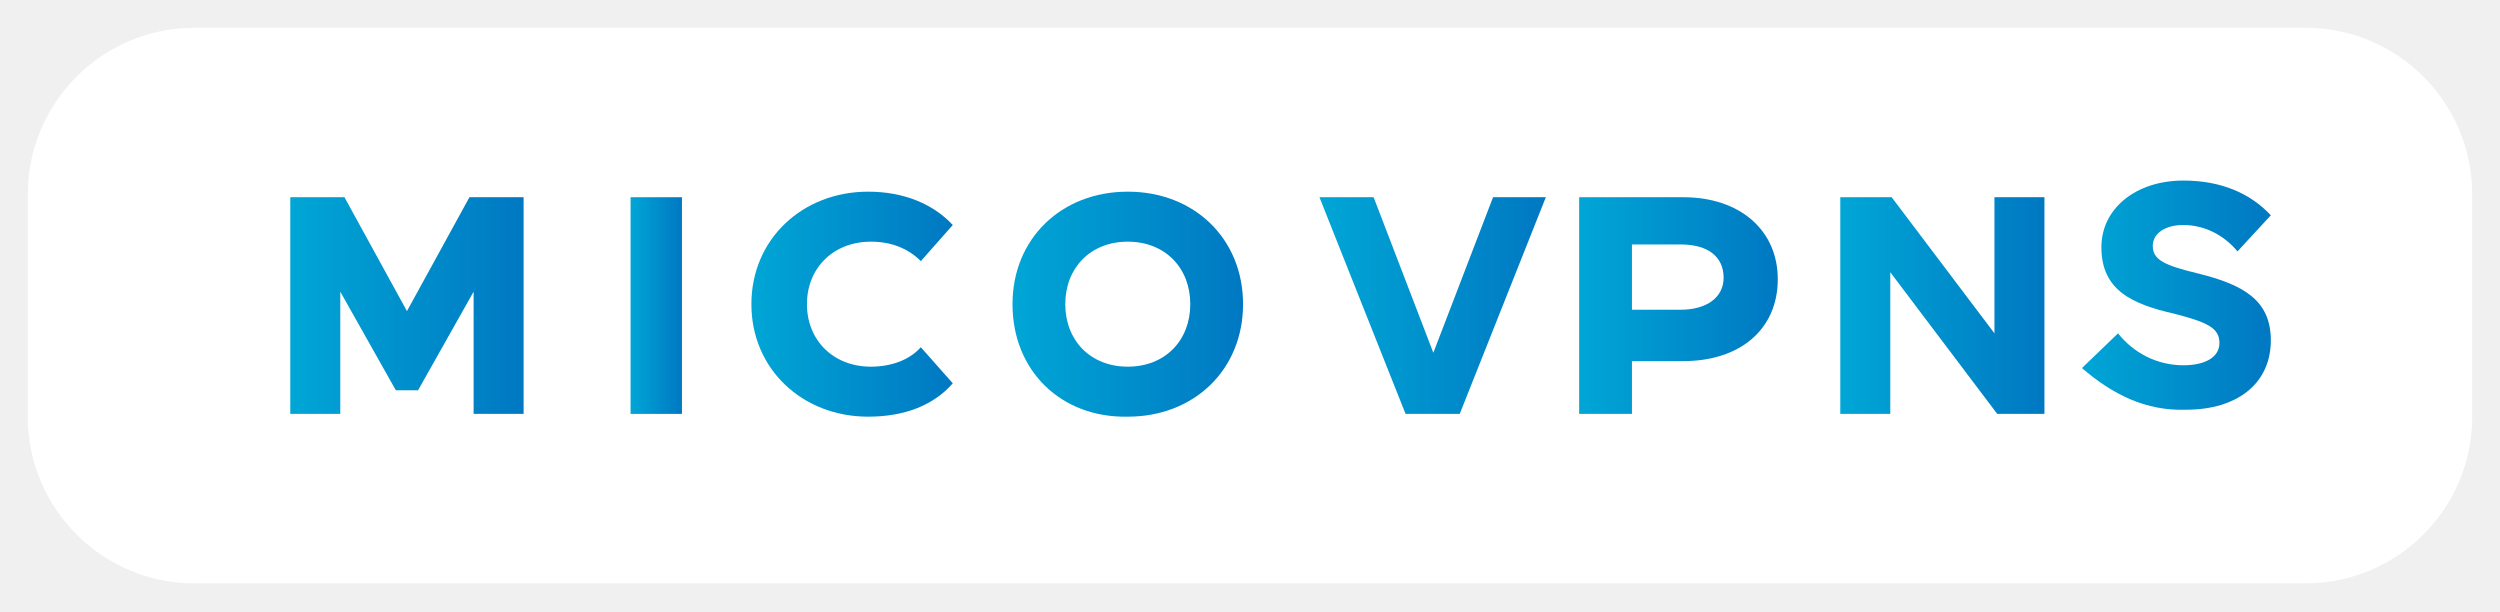
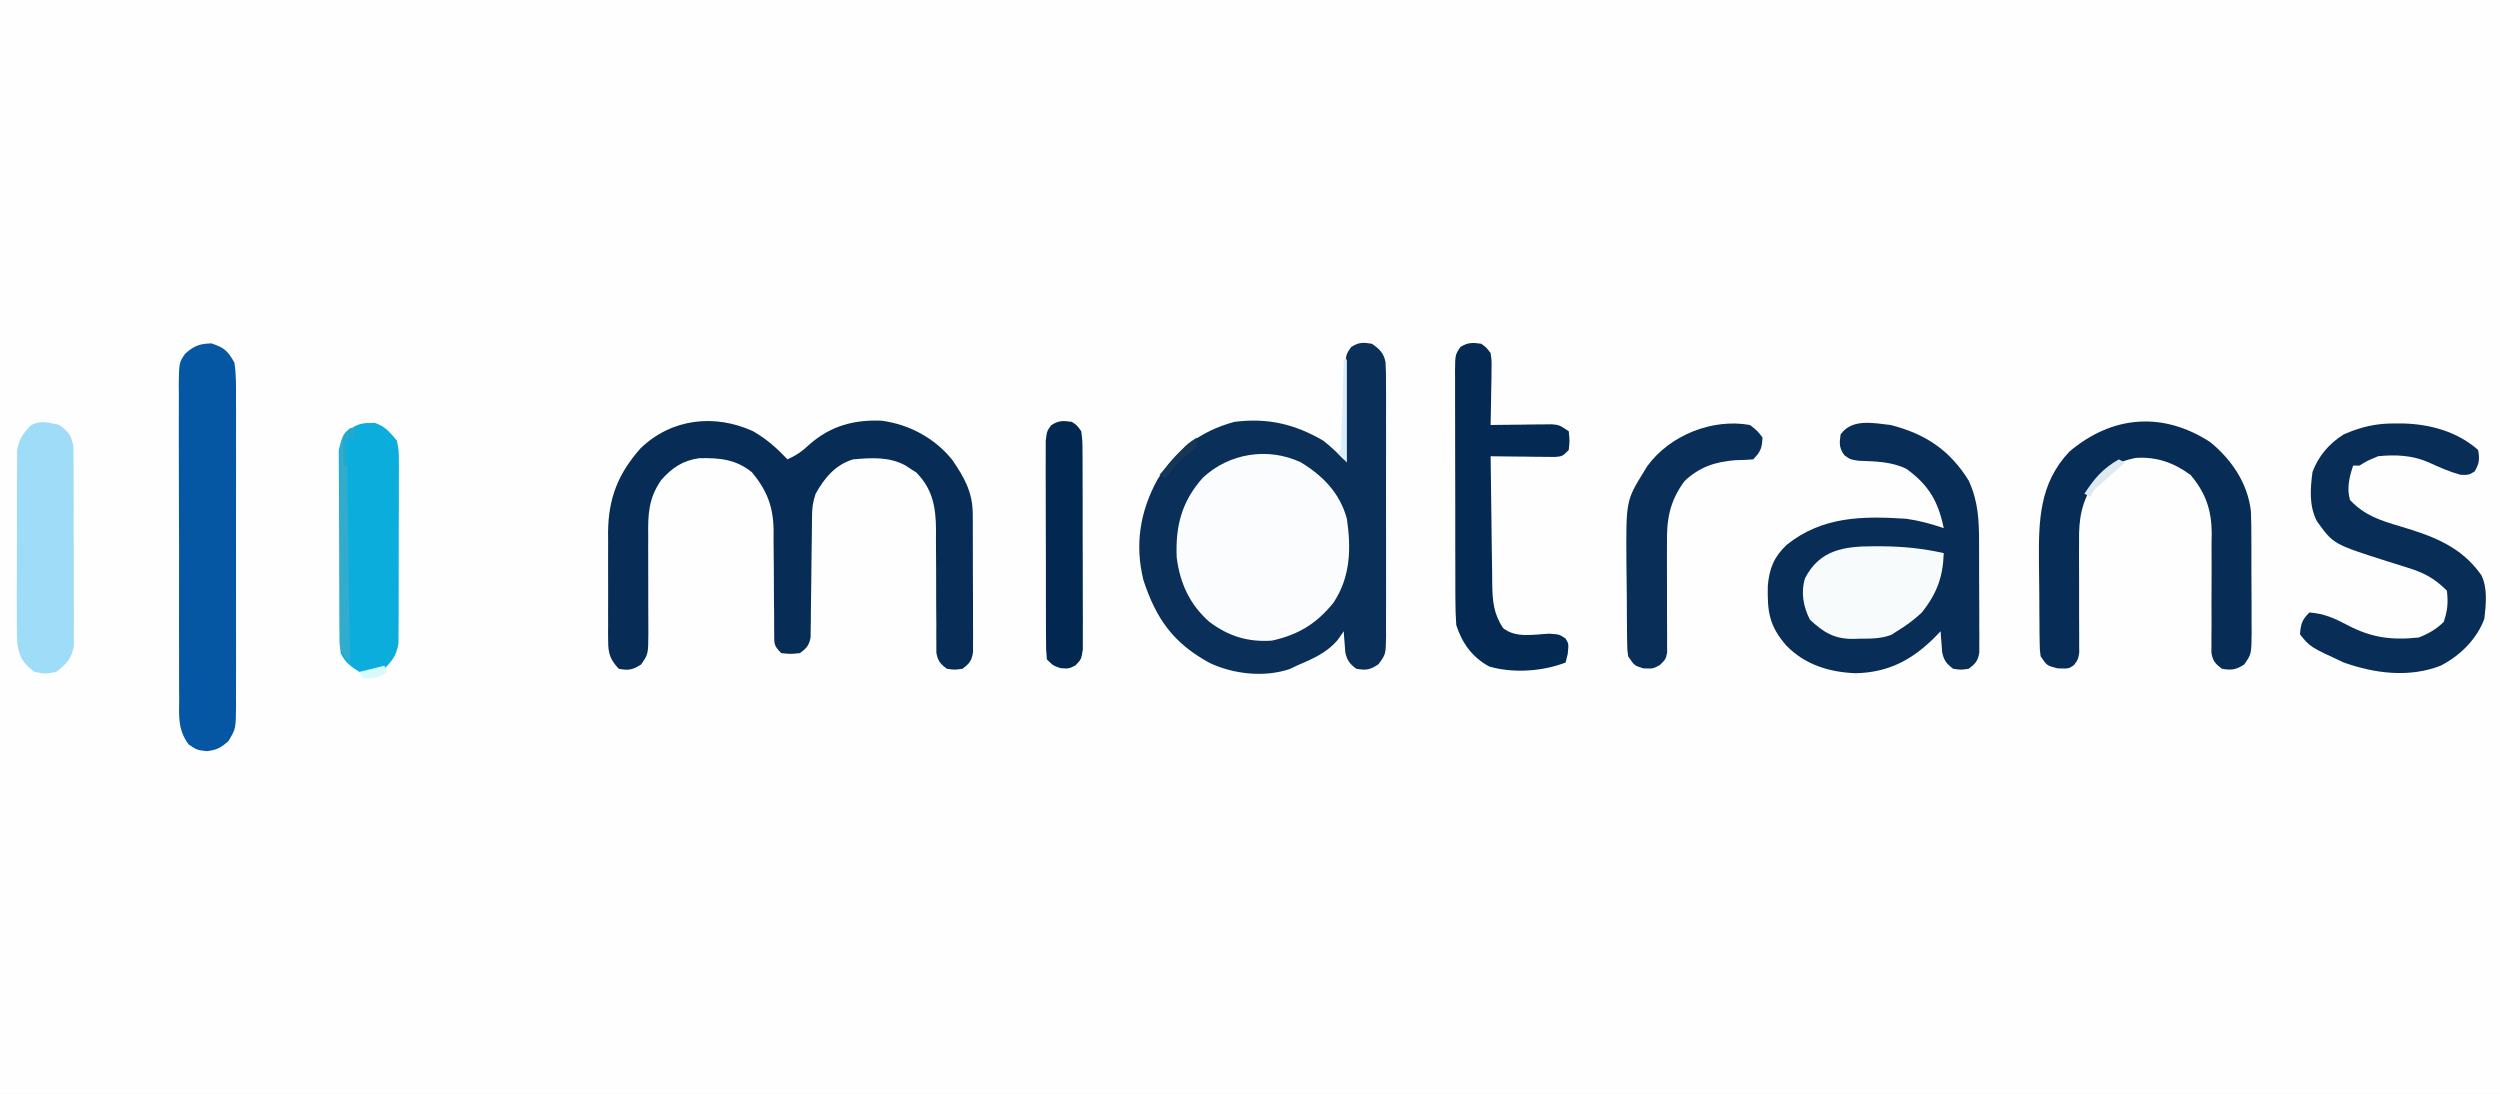
- <svg xmlns="http://www.w3.org/2000/svg" viewBox="0 0 180 44" role="img" aria-labelledby="midtransTitle midtransDesc">
-   <defs>
-     <linearGradient id="midtransGradient" x1="0%" x2="100%" y1="0%" y2="0%">
-       <stop offset="0%" stop-color="#00a6d6" />
-       <stop offset="100%" stop-color="#0078c2" />
-     </linearGradient>
-   </defs>
-   <rect x="2" y="2" width="176" height="40" rx="12" fill="#ffffff" />
-   <g fill="url(#midtransGradient)">
-     <path d="M20.9 29.8V14.2h3.9l4.5 8.2 4.5-8.2h3.9v15.6h-3.6V21l-4 7.1h-1.6l-4-7.1v8.8h-3.6z" />
-     <path d="M45.4 29.8V14.2h3.7v15.6h-3.7z" />
-     <path d="M54.1 21.9c0-4.7 3.7-8.1 8.4-8.1 2.6 0 4.7 0.9 6.1 2.4l-2.3 2.6c-0.9-0.9-2.1-1.4-3.6-1.4-2.7 0-4.6 1.9-4.6 4.5 0 2.6 1.9 4.5 4.6 4.5 1.5 0 2.8-0.5 3.6-1.4l2.3 2.6c-1.4 1.6-3.5 2.4-6.1 2.4-4.7 0-8.4-3.4-8.4-8.1z" />
-     <path d="M72.9 21.9c0-4.7 3.5-8.1 8.3-8.1 4.8 0 8.3 3.4 8.3 8.1 0 4.7-3.5 8.1-8.3 8.1-4.8 0.1-8.3-3.3-8.3-8.1zm12.8 0c0-2.6-1.8-4.5-4.5-4.5-2.7 0-4.5 1.9-4.5 4.5 0 2.6 1.8 4.5 4.5 4.5s4.5-1.9 4.5-4.5z" />
-     <path d="M101.2 29.8l-6.2-15.6h3.9l4.3 11.2 4.3-11.2h3.8l-6.2 15.6h-3.9z" />
-     <path d="M113.7 29.8V14.2h7.5c4.1 0 6.8 2.4 6.8 5.9 0 3.6-2.7 5.9-6.8 5.9h-3.7v3.8h-3.8zm10.4-9.8c0-1.5-1.1-2.4-3.1-2.4h-3.5v4.7h3.5c1.9 0 3.1-0.9 3.1-2.3z" />
-     <path d="M132.5 29.8V14.2h3.7l7.4 9.8v-9.8h3.6v15.6h-3.4l-7.7-10.2v10.2h-3.6z" />
-     <path d="M149.9 26.5l2.6-2.5c1.1 1.4 2.8 2.3 4.7 2.3 1.6 0 2.6-0.6 2.6-1.6 0-1.1-0.9-1.5-3.2-2.1-3.1-0.7-5.3-1.7-5.3-4.8 0-2.8 2.5-4.8 5.9-4.8 2.7 0 4.8 0.9 6.3 2.5l-2.4 2.6c-1-1.2-2.4-1.9-3.9-1.9-1.3 0-2.2 0.6-2.2 1.5 0 1 0.8 1.4 3.3 2 3.2 0.8 5.2 1.9 5.2 4.8 0 3.1-2.4 5-6.1 5-2.9 0.1-5.3-1.1-7.5-3z" />
-   </g>
+ <svg xmlns="http://www.w3.org/2000/svg" version="1.1" width="800" height="350">
+   <path d="M0 0 C264 0 528 0 800 0 C800 115.5 800 231 800 350 C536 350 272 350 0 350 C0 234.5 0 119 0 0 Z " fill="#FEFEFE" transform="translate(0,0)" />
+   <path d="M0 0 C2.411 1.645 3.796 2.961 4.37 5.89 C4.523 8.335 4.54 10.752 4.518 13.203 C4.525 14.134 4.532 15.064 4.539 16.023 C4.556 19.099 4.545 22.174 4.531 25.25 C4.534 27.387 4.538 29.524 4.543 31.661 C4.549 36.14 4.54 40.619 4.521 45.098 C4.499 50.841 4.512 56.584 4.536 62.328 C4.55 66.741 4.546 71.154 4.535 75.567 C4.533 77.685 4.536 79.803 4.545 81.921 C4.555 84.88 4.54 87.838 4.518 90.797 C4.526 91.674 4.534 92.551 4.542 93.454 C4.459 99.375 4.459 99.375 2.128 102.548 C-0.522 104.356 -1.854 104.565 -5 104 C-7.148 102.352 -7.909 101.403 -8.512 98.738 C-8.57 97.938 -8.628 97.137 -8.688 96.312 C-8.753 95.504 -8.819 94.696 -8.887 93.863 C-8.943 92.941 -8.943 92.941 -9 92 C-9.619 92.887 -10.238 93.774 -10.875 94.688 C-14.387 98.932 -19.029 100.856 -24 103 C-24.78 103.369 -25.56 103.737 -26.363 104.117 C-34.475 106.833 -44.306 105.739 -51.93 102.129 C-63.544 95.796 -69.027 88.055 -73.113 75.609 C-75.909 64.227 -74.199 53.727 -68.68 43.57 C-62.799 34.026 -54.881 27.931 -44 25 C-33.406 23.651 -24.717 25.674 -15.562 31 C-13.174 32.864 -11.118 34.841 -9 37 C-8.985 35.986 -8.971 34.971 -8.956 33.927 C-8.898 30.163 -8.821 26.401 -8.738 22.638 C-8.704 21.01 -8.676 19.381 -8.654 17.753 C-8.62 15.411 -8.568 13.071 -8.512 10.73 C-8.505 10.002 -8.499 9.274 -8.492 8.524 C-8.346 3.49 -8.346 3.49 -6.62 1.044 C-4.228 -0.498 -2.788 -0.476 0 0 Z " fill="#0A2F58" transform="translate(439,110)" />
+   <path d="M0 0 C11.106 2.817 18.991 8.077 24.992 17.812 C28.095 24.548 28.307 30.764 28.301 38.078 C28.305 39.127 28.309 40.175 28.314 41.255 C28.319 43.46 28.32 45.666 28.316 47.871 C28.312 51.253 28.336 54.634 28.361 58.016 C28.364 60.161 28.364 62.307 28.363 64.453 C28.372 65.466 28.382 66.478 28.391 67.521 C28.385 68.459 28.379 69.398 28.372 70.364 C28.373 71.189 28.374 72.014 28.374 72.864 C27.91 75.512 27.123 76.396 25 78 C22.5 78.375 22.5 78.375 20 78 C17.846 76.357 17.091 75.404 16.488 72.738 C16.43 71.938 16.372 71.137 16.312 70.312 C16.214 69.1 16.214 69.1 16.113 67.863 C16.057 66.941 16.057 66.941 16 66 C15.278 66.743 14.556 67.485 13.812 68.25 C6.558 75.343 -0.805 79.161 -11.125 79.438 C-19.548 79.121 -27.388 76.753 -33.406 70.551 C-38.896 64.215 -39.459 59.767 -39.305 51.484 C-38.808 45.809 -37.336 42.215 -33.199 38.293 C-21.823 29.214 -8.967 29.098 5 30 C9.115 30.585 13.068 31.657 17 33 C15.242 24.502 12.222 19.2 5 14 C0.094 11.664 -4.943 11.65 -10.293 11.441 C-13 11 -13 11 -14.84 9.621 C-16.507 7.292 -16.419 5.795 -16 3 C-12.348 -2.132 -5.565 -0.63 0 0 Z " fill="#082D56" transform="translate(605,136)" />
+   <path d="M0 0 C4.304 2.483 7.594 5.393 11 9 C13.856 7.702 15.881 6.301 18.125 4.125 C24.867 -1.715 32.204 -3.723 41.047 -3.383 C49.888 -2.237 58.19 2.207 63.758 9.211 C67.531 14.697 70.24 19.505 70.275 26.293 C70.284 27.324 70.294 28.355 70.304 29.418 C70.303 30.52 70.302 31.622 70.301 32.758 C70.305 33.898 70.309 35.038 70.314 36.212 C70.32 38.618 70.32 41.024 70.316 43.429 C70.313 47.118 70.336 50.807 70.361 54.496 C70.364 56.833 70.364 59.171 70.363 61.508 C70.372 62.614 70.382 63.72 70.391 64.86 C70.385 65.885 70.379 66.91 70.372 67.965 C70.373 68.867 70.374 69.769 70.374 70.699 C69.925 73.463 69.229 74.35 67 76 C64.5 76.375 64.5 76.375 62 76 C59.832 74.376 59.083 73.493 58.628 70.795 C58.629 69.937 58.63 69.08 58.631 68.197 C58.624 67.222 58.617 66.247 58.61 65.242 C58.616 64.189 58.623 63.136 58.629 62.051 C58.612 59.818 58.594 57.586 58.576 55.354 C58.566 51.836 58.562 48.319 58.564 44.801 C58.561 41.405 58.533 38.009 58.504 34.613 C58.512 33.57 58.52 32.527 58.529 31.453 C58.456 24.257 57.457 18.502 52.184 13.16 C51.607 12.798 51.031 12.436 50.438 12.062 C49.859 11.682 49.28 11.302 48.684 10.91 C43.49 8.103 37.728 8.48 32 9 C26.292 10.707 22.827 14.966 20 20 C19.068 22.797 18.866 24.53 18.842 27.424 C18.827 28.76 18.827 28.76 18.811 30.124 C18.804 31.083 18.797 32.043 18.789 33.031 C18.761 35.059 18.732 37.086 18.703 39.113 C18.662 42.313 18.625 45.513 18.599 48.712 C18.571 51.798 18.525 54.883 18.477 57.969 C18.473 58.928 18.47 59.888 18.467 60.876 C18.442 62.213 18.442 62.213 18.417 63.576 C18.408 64.36 18.4 65.144 18.392 65.951 C17.897 68.54 17.095 69.436 15 71 C11.938 71.312 11.938 71.312 9 71 C6.593 68.593 6.75 68.052 6.745 64.769 C6.738 63.894 6.731 63.019 6.724 62.118 C6.725 61.169 6.726 60.22 6.727 59.242 C6.706 57.234 6.685 55.227 6.664 53.219 C6.642 50.052 6.625 46.886 6.619 43.72 C6.61 40.664 6.576 37.61 6.539 34.555 C6.544 33.618 6.549 32.681 6.554 31.716 C6.441 24.102 4.466 18.985 -0.375 13.125 C-5.53 8.952 -10.787 8.48 -17.25 8.629 C-22.455 9.331 -26.005 11.714 -29.428 15.636 C-33.492 21.516 -33.677 26.571 -33.566 33.578 C-33.572 34.667 -33.578 35.756 -33.583 36.878 C-33.6 40.336 -33.584 43.792 -33.562 47.25 C-33.546 50.722 -33.537 54.193 -33.552 57.665 C-33.562 59.819 -33.552 61.974 -33.523 64.129 C-33.549 71.358 -33.549 71.358 -35.867 74.659 C-38.543 76.342 -39.899 76.636 -43 76 C-45.689 73.132 -46.377 71.174 -46.388 67.282 C-46.398 66.351 -46.407 65.419 -46.417 64.459 C-46.411 63.458 -46.405 62.457 -46.398 61.426 C-46.401 60.387 -46.404 59.349 -46.407 58.279 C-46.409 56.081 -46.404 53.883 -46.391 51.685 C-46.375 48.342 -46.391 45.001 -46.41 41.658 C-46.408 39.518 -46.404 37.378 -46.398 35.238 C-46.405 34.247 -46.411 33.256 -46.417 32.235 C-46.309 21.424 -43.198 13.562 -36 5.438 C-26.058 -4.122 -12.261 -5.615 0 0 Z " fill="#072C55" transform="translate(241,138)" />
+   <path d="M0 0 C7.174 4.358 12.553 9.863 14.801 18.094 C16.197 27.605 15.974 36.671 10.559 44.895 C5.198 51.601 -0.72 55.242 -9.199 57.094 C-16.851 57.621 -23.087 55.69 -29.199 51.094 C-35.45 45.61 -38.609 38.72 -39.652 30.539 C-40.107 20.443 -38.045 12.478 -31.195 4.867 C-22.835 -2.843 -10.581 -4.894 0 0 Z " fill="#FBFCFD" transform="translate(416.1992,147.9062)" />
+   <path d="M0 0 C4.204 1.401 5.151 2.294 7.375 6.125 C7.97 9.897 7.921 13.633 7.893 17.445 C7.9 18.589 7.907 19.733 7.914 20.911 C7.931 24.691 7.92 28.47 7.906 32.25 C7.909 34.876 7.913 37.503 7.918 40.129 C7.925 45.634 7.916 51.138 7.896 56.643 C7.875 63.001 7.882 69.359 7.904 75.717 C7.924 81.84 7.922 87.964 7.91 94.088 C7.908 96.691 7.911 99.293 7.92 101.896 C7.93 105.533 7.915 109.168 7.893 112.805 C7.901 113.882 7.909 114.96 7.917 116.07 C7.834 123.368 7.834 123.368 5.468 127.27 C2.973 129.482 1.876 130.058 -1.438 130.5 C-4.625 130.125 -4.625 130.125 -7.283 128.321 C-10.762 123.573 -10.333 119.37 -10.288 113.621 C-10.298 112.458 -10.309 111.295 -10.319 110.096 C-10.346 106.251 -10.337 102.408 -10.324 98.562 C-10.329 96.566 -10.333 94.57 -10.339 92.574 C-10.359 86.3 -10.354 80.027 -10.332 73.753 C-10.309 67.285 -10.327 60.819 -10.365 54.352 C-10.396 48.793 -10.404 43.235 -10.393 37.676 C-10.386 34.359 -10.391 31.042 -10.412 27.724 C-10.432 24.025 -10.414 20.328 -10.385 16.629 C-10.399 15.533 -10.413 14.436 -10.427 13.307 C-10.317 6.122 -10.317 6.122 -8.366 3.311 C-5.538 0.781 -3.801 0.131 0 0 Z " fill="#0557A4" transform="translate(67.625,109.875)" />
+   <path d="M0 0 C6.866 5.541 12.097 13.255 13.088 22.154 C13.212 25.086 13.243 28.003 13.234 30.938 C13.24 32.004 13.245 33.071 13.25 34.17 C13.257 36.412 13.255 38.655 13.247 40.897 C13.238 44.332 13.267 47.765 13.299 51.199 C13.3 53.383 13.3 55.566 13.297 57.75 C13.308 58.776 13.319 59.802 13.331 60.859 C13.261 67.926 13.261 67.926 10.93 71.228 C8.274 72.912 6.89 73.133 3.801 72.578 C1.667 70.963 0.886 70.092 0.442 67.424 C0.449 66.591 0.456 65.757 0.464 64.898 C0.463 63.95 0.463 63.001 0.462 62.024 C0.475 60.999 0.487 59.974 0.5 58.918 C0.492 56.74 0.484 54.562 0.475 52.385 C0.477 48.957 0.488 45.53 0.516 42.103 C0.537 38.791 0.52 35.48 0.5 32.168 C0.519 31.157 0.537 30.146 0.556 29.105 C0.481 21.716 -1.402 16.288 -6.199 10.578 C-11.586 6.623 -17.035 4.688 -23.75 5.109 C-29.187 6.15 -33.373 8.341 -36.902 12.663 C-41.12 19.288 -42.041 24.398 -41.898 32.168 C-41.905 33.234 -41.912 34.301 -41.918 35.399 C-41.936 38.772 -41.914 42.143 -41.887 45.516 C-41.875 48.913 -41.873 52.31 -41.887 55.707 C-41.895 57.813 -41.886 59.918 -41.861 62.024 C-41.861 62.972 -41.862 63.921 -41.862 64.898 C-41.855 65.732 -41.848 66.566 -41.841 67.424 C-42.199 69.578 -42.199 69.578 -43.498 71.378 C-45.199 72.578 -45.199 72.578 -48.762 72.453 C-52.199 71.578 -52.199 71.578 -54.199 68.578 C-54.473 66.476 -54.473 66.476 -54.506 64.022 C-54.522 63.1 -54.538 62.178 -54.554 61.228 C-54.559 60.231 -54.565 59.234 -54.57 58.207 C-54.579 57.174 -54.588 56.142 -54.598 55.078 C-54.612 52.886 -54.621 50.695 -54.625 48.503 C-54.637 45.184 -54.686 41.867 -54.736 38.549 C-54.838 25.267 -54.678 13.333 -45 3.105 C-31.383 -8.444 -15.184 -9.817 0 0 Z " fill="#072C55" transform="translate(707.1992,141.4219)" />
+   <path d="M0 0 C0.779 0.003 1.558 0.006 2.36 0.009 C11.011 0.247 19.702 2.629 26.312 8.5 C26.821 11.404 26.707 12.842 25.188 15.375 C23.312 16.5 23.312 16.5 20.688 16.438 C17.05 15.427 13.825 13.994 10.402 12.422 C5.318 10.179 -0.199 9.92 -5.688 10.5 C-9.039 11.882 -9.039 11.882 -11.688 13.5 C-12.348 13.5 -13.008 13.5 -13.688 13.5 C-14.902 17.143 -15.772 20.775 -14.688 24.5 C-9.998 29.497 -4.832 31.09 1.625 33 C11.989 36.106 20.884 39.386 27.312 48.5 C29.424 52.723 28.814 57.914 28.312 62.5 C25.88 69.089 20.478 74.373 14.285 77.535 C4.254 81.435 -6.753 80.029 -16.688 76.5 C-27.469 71.518 -27.469 71.518 -30.688 67.5 C-30.443 64.158 -30.082 62.895 -27.688 60.5 C-23.061 60.816 -19.62 62.341 -15.562 64.5 C-7.902 68.555 -1.387 69.442 7.312 68.5 C10.406 67.293 12.954 65.852 15.312 63.5 C16.537 59.828 16.778 57.358 16.312 53.5 C12.248 49.46 8.798 47.661 3.25 46 C1.926 45.586 0.603 45.169 -0.719 44.75 C-1.38 44.544 -2.041 44.337 -2.723 44.125 C-20.026 38.621 -20.026 38.621 -25.305 31.238 C-27.833 26.231 -27.393 20.962 -26.688 15.5 C-24.712 10.331 -21.373 6.442 -16.688 3.5 C-10.95 1.008 -6.238 -0.051 0 0 Z " fill="#082D56" transform="translate(766.6875,135.5)" />
+   <path d="M0 0 C1.638 1.191 1.638 1.191 3 3 C3.341 5.452 3.341 5.452 3.293 8.324 C3.283 9.352 3.274 10.38 3.264 11.439 C3.239 12.511 3.213 13.583 3.188 14.688 C3.174 15.771 3.16 16.854 3.146 17.971 C3.111 20.648 3.062 23.324 3 26 C3.976 25.984 3.976 25.984 4.972 25.968 C7.919 25.927 10.866 25.901 13.812 25.875 C14.837 25.858 15.861 25.841 16.916 25.824 C17.899 25.818 18.882 25.811 19.895 25.805 C20.801 25.794 21.706 25.784 22.64 25.773 C25 26 25 26 28 28 C28.312 31 28.312 31 28 34 C26 36 26 36 23.662 36.227 C22.709 36.217 21.755 36.206 20.773 36.195 C19.227 36.186 19.227 36.186 17.648 36.176 C16.568 36.159 15.488 36.142 14.375 36.125 C13.287 36.116 12.199 36.107 11.078 36.098 C8.385 36.074 5.693 36.041 3 36 C3.067 42.869 3.157 49.737 3.262 56.605 C3.296 58.941 3.324 61.277 3.346 63.612 C3.38 66.974 3.432 70.334 3.488 73.695 C3.498 75.257 3.498 75.257 3.508 76.849 C3.617 82.29 3.898 86.32 7 91 C11.173 94.295 16.774 92.993 21.785 92.777 C25 93 25 93 26.953 94.305 C28 96 28 96 27.688 99.188 C27.461 100.116 27.234 101.044 27 102 C19.679 104.855 10.183 105.524 2.543 103.277 C-2.863 100.368 -6.178 95.738 -8 90 C-8.193 87.132 -8.284 84.361 -8.275 81.494 C-8.28 80.649 -8.285 79.805 -8.29 78.935 C-8.304 76.152 -8.303 73.369 -8.301 70.586 C-8.305 68.65 -8.309 66.713 -8.314 64.777 C-8.321 60.724 -8.321 56.671 -8.316 52.617 C-8.31 47.417 -8.327 42.217 -8.35 37.018 C-8.365 33.022 -8.366 29.026 -8.363 25.03 C-8.363 23.112 -8.368 21.194 -8.378 19.276 C-8.391 16.6 -8.384 13.924 -8.372 11.248 C-8.38 10.453 -8.388 9.658 -8.395 8.839 C-8.344 3.501 -8.344 3.501 -6.633 1.008 C-4.27 -0.45 -2.72 -0.408 0 0 Z " fill="#042A54" transform="translate(474,110)" />
+   <path d="M0 0 C0.639 -0.013 1.279 -0.026 1.938 -0.039 C5.239 1.024 6.799 2.996 9 5.625 C9.628 8.774 9.628 8.774 9.631 12.355 C9.638 13.011 9.645 13.667 9.653 14.343 C9.67 16.5 9.65 18.655 9.629 20.812 C9.63 22.318 9.632 23.823 9.636 25.329 C9.639 28.48 9.624 31.63 9.597 34.78 C9.563 38.812 9.569 42.843 9.588 46.875 C9.598 49.982 9.589 53.09 9.574 56.197 C9.569 57.683 9.569 59.17 9.576 60.656 C9.581 62.736 9.561 64.815 9.533 66.895 C9.527 68.076 9.521 69.258 9.515 70.476 C8.898 74.25 7.651 75.919 5 78.625 C2.337 79.774 -0.122 79.933 -3 79.625 C-5.86 77.86 -7.498 76.629 -9 73.625 C-9.117 71.497 -9.17 69.366 -9.193 67.235 C-9.201 66.58 -9.209 65.924 -9.218 65.249 C-9.242 63.076 -9.259 60.903 -9.273 58.73 C-9.279 57.988 -9.284 57.246 -9.29 56.482 C-9.316 52.553 -9.336 48.625 -9.35 44.696 C-9.367 40.64 -9.412 36.586 -9.462 32.53 C-9.496 29.41 -9.508 26.29 -9.513 23.17 C-9.52 21.675 -9.535 20.18 -9.559 18.686 C-9.591 16.591 -9.591 14.498 -9.583 12.403 C-9.592 11.212 -9.6 10.021 -9.608 8.794 C-8.66 3.852 -5.306 -0.107 0 0 Z " fill="#0AADDB" transform="translate(118,135.375)" />
+   <path d="M0 0 C2.993 2.218 3.899 3.393 4.515 7.105 C4.521 8.324 4.527 9.544 4.533 10.801 C4.542 11.476 4.551 12.151 4.56 12.847 C4.582 15.074 4.575 17.3 4.566 19.527 C4.572 21.079 4.578 22.631 4.585 24.183 C4.596 27.433 4.591 30.684 4.576 33.934 C4.559 38.095 4.583 42.255 4.618 46.416 C4.64 49.62 4.638 52.824 4.63 56.029 C4.629 57.562 4.636 59.096 4.651 60.63 C4.668 62.777 4.654 64.923 4.631 67.07 C4.63 68.901 4.63 68.901 4.628 70.768 C3.82 74.925 2.288 76.411 -1 79 C-4.5 79.688 -4.5 79.688 -8 79 C-11.61 76.187 -12.791 74.422 -13.461 69.861 C-13.647 65.803 -13.669 61.775 -13.629 57.715 C-13.63 56.211 -13.632 54.707 -13.636 53.203 C-13.639 50.058 -13.624 46.914 -13.597 43.769 C-13.563 39.745 -13.569 35.722 -13.588 31.698 C-13.598 28.595 -13.589 25.492 -13.574 22.389 C-13.569 20.906 -13.569 19.422 -13.576 17.939 C-13.581 15.863 -13.561 13.79 -13.533 11.715 C-13.527 10.536 -13.521 9.357 -13.515 8.142 C-12.897 4.371 -11.644 2.708 -9 0 C-5.815 -1.593 -3.398 -0.762 0 0 Z " fill="#9FDCF7" transform="translate(19,136)" />
+   <path d="M0 0 C2.367 1.863 2.367 1.863 4 4 C3.838 7.392 3.417 8.583 1 11 C-0.829 11.15 -2.665 11.222 -4.5 11.25 C-11.027 11.72 -16.213 13.42 -21 18 C-25.807 24.623 -26.7 30.234 -26.566 38.273 C-26.575 39.842 -26.575 39.842 -26.583 41.442 C-26.6 44.753 -26.584 48.064 -26.562 51.375 C-26.546 54.708 -26.537 58.04 -26.552 61.372 C-26.562 63.439 -26.552 65.506 -26.523 67.573 C-26.526 68.504 -26.53 69.436 -26.533 70.396 C-26.524 71.624 -26.524 71.624 -26.515 72.878 C-27 75 -27 75 -28.834 76.796 C-31 78 -31 78 -34.125 77.875 C-37 77 -37 77 -39 74 C-39.274 71.936 -39.274 71.936 -39.306 69.535 C-39.322 68.633 -39.338 67.731 -39.355 66.802 C-39.36 65.827 -39.366 64.852 -39.371 63.848 C-39.38 62.837 -39.389 61.827 -39.398 60.786 C-39.413 58.641 -39.422 56.497 -39.426 54.352 C-39.437 51.106 -39.486 47.861 -39.537 44.615 C-39.696 24.252 -39.696 24.252 -34 15 C-33.447 14.1 -33.447 14.1 -32.884 13.182 C-25.633 3.221 -11.999 -2.177 0 0 Z " fill="#092E57" transform="translate(560,136)" />
+   <path d="M0 0 C1.342 -0.001 1.342 -0.001 2.712 -0.002 C9.516 0.052 15.912 0.674 22.562 2.188 C22.315 9.859 20.343 15.133 15.562 21.188 C13.068 23.51 10.484 25.437 7.562 27.188 C6.696 27.748 6.696 27.748 5.812 28.32 C2.485 29.603 -0.796 29.556 -4.312 29.562 C-5.007 29.587 -5.702 29.611 -6.418 29.637 C-12.501 29.671 -15.907 27.544 -20.25 23.5 C-22.393 19.327 -23.234 14.736 -21.812 10.188 C-17.117 1.11 -9.259 -0.007 0 0 Z " fill="#F8FBFC" transform="translate(599.4375,174.8125)" />
+   <path d="M0 0 C1.631 1.086 1.631 1.086 3 3 C3.388 6.112 3.388 6.112 3.404 9.994 C3.411 10.702 3.418 11.409 3.425 12.138 C3.443 14.478 3.439 16.817 3.434 19.156 C3.438 20.781 3.443 22.407 3.449 24.032 C3.458 27.438 3.456 30.844 3.446 34.25 C3.435 38.619 3.455 42.987 3.484 47.355 C3.502 50.711 3.502 54.067 3.496 57.423 C3.496 59.034 3.502 60.644 3.515 62.255 C3.529 64.506 3.519 66.755 3.502 69.006 C3.502 70.287 3.501 71.568 3.501 72.888 C3 76 3 76 1.133 77.949 C-1 79 -1 79 -3.625 78.812 C-6 78 -6 78 -8 76 C-8.261 73.008 -8.261 73.008 -8.275 69.119 C-8.28 68.412 -8.285 67.704 -8.29 66.975 C-8.304 64.631 -8.303 62.286 -8.301 59.941 C-8.305 58.315 -8.309 56.688 -8.314 55.062 C-8.321 51.649 -8.321 48.237 -8.316 44.825 C-8.31 40.449 -8.327 36.073 -8.35 31.697 C-8.365 28.337 -8.366 24.976 -8.363 21.616 C-8.363 20.002 -8.368 18.389 -8.378 16.775 C-8.391 14.52 -8.384 12.265 -8.372 10.01 C-8.373 8.726 -8.374 7.442 -8.374 6.119 C-8 3 -8 3 -6.633 1.085 C-4.282 -0.477 -2.76 -0.414 0 0 Z " fill="#022851" transform="translate(343,135)" />
+   <path d="M0 0 C-0.33 0.99 -0.66 1.98 -1 3 C-1.66 3 -2.32 3 -3 3 C-2.67 26.76 -2.34 50.52 -2 75 C-5.642 71.358 -5.378 70.465 -5.388 65.481 C-5.393 64.823 -5.399 64.166 -5.404 63.489 C-5.417 61.317 -5.409 59.145 -5.398 56.973 C-5.4 55.462 -5.403 53.951 -5.407 52.441 C-5.412 49.274 -5.405 46.107 -5.391 42.941 C-5.374 38.884 -5.384 34.828 -5.402 30.771 C-5.413 27.651 -5.409 24.531 -5.401 21.411 C-5.399 19.916 -5.402 18.42 -5.409 16.925 C-5.417 14.832 -5.405 12.741 -5.388 10.649 C-5.386 9.459 -5.383 8.269 -5.381 7.042 C-4.938 3.502 -4.072 0 0 0 Z " fill="#31ACCD" transform="translate(114,137)" />
+   <path d="M0 0 C0.33 0 0.66 0 1 0 C1 10.89 1 21.78 1 33 C0.01 32.01 -0.98 31.02 -2 30 C-1.67 29.67 -1.34 29.34 -1 29 C-0.841 26.856 -0.749 24.707 -0.684 22.559 C-0.642 21.253 -0.6 19.948 -0.557 18.604 C-0.517 17.215 -0.477 15.826 -0.438 14.438 C-0.394 13.045 -0.351 11.652 -0.307 10.26 C-0.2 6.84 -0.098 3.42 0 0 Z " fill="#DAEEFE" transform="translate(430,115)" />
+   <path d="M0 0 C0 0.99 0 1.98 0 3 C-1.444 4.247 -2.894 5.487 -4.398 6.66 C-6.614 8.513 -8.284 10.69 -10 13 C-10.66 12.67 -11.32 12.34 -12 12 C-10.567 10.371 -9.128 8.747 -7.688 7.125 C-6.887 6.22 -6.086 5.315 -5.262 4.383 C-3 2 -3 2 0 0 Z " fill="#163658" transform="translate(383,140)" />
+   <path d="M0 0 C0.66 0.33 1.32 0.66 2 1 C1.29 1.626 0.579 2.253 -0.152 2.898 C-1.071 3.716 -1.991 4.533 -2.938 5.375 C-4.312 6.593 -4.312 6.593 -5.715 7.836 C-8.036 9.787 -8.036 9.787 -9 12 C-9.66 11.67 -10.32 11.34 -11 11 C-7.753 6.034 -5.128 2.981 0 0 Z " fill="#DEE9F0" transform="translate(678,147)" />
+   <path d="M0 0 C0.33 0.66 0.66 1.32 1 2 C-2.228 4.152 -3.284 4.201 -7 4 C-7.33 3.34 -7.66 2.68 -8 2 C-5.36 1.34 -2.72 0.68 0 0 Z " fill="#D9FAFD" transform="translate(123,213)" />
+   <path d="M0 0 C0.66 0 1.32 0 2 0 C1.67 0.99 1.34 1.98 1 3 C0.34 3 -0.32 3 -1 3 C-1 5.97 -1 8.94 -1 12 C-1.33 12 -1.66 12 -2 12 C-2.054 10.375 -2.093 8.75 -2.125 7.125 C-2.148 6.22 -2.171 5.315 -2.195 4.383 C-2 2 -2 2 0 0 Z " fill="#20A9CC" transform="translate(112,137)" />
</svg>
